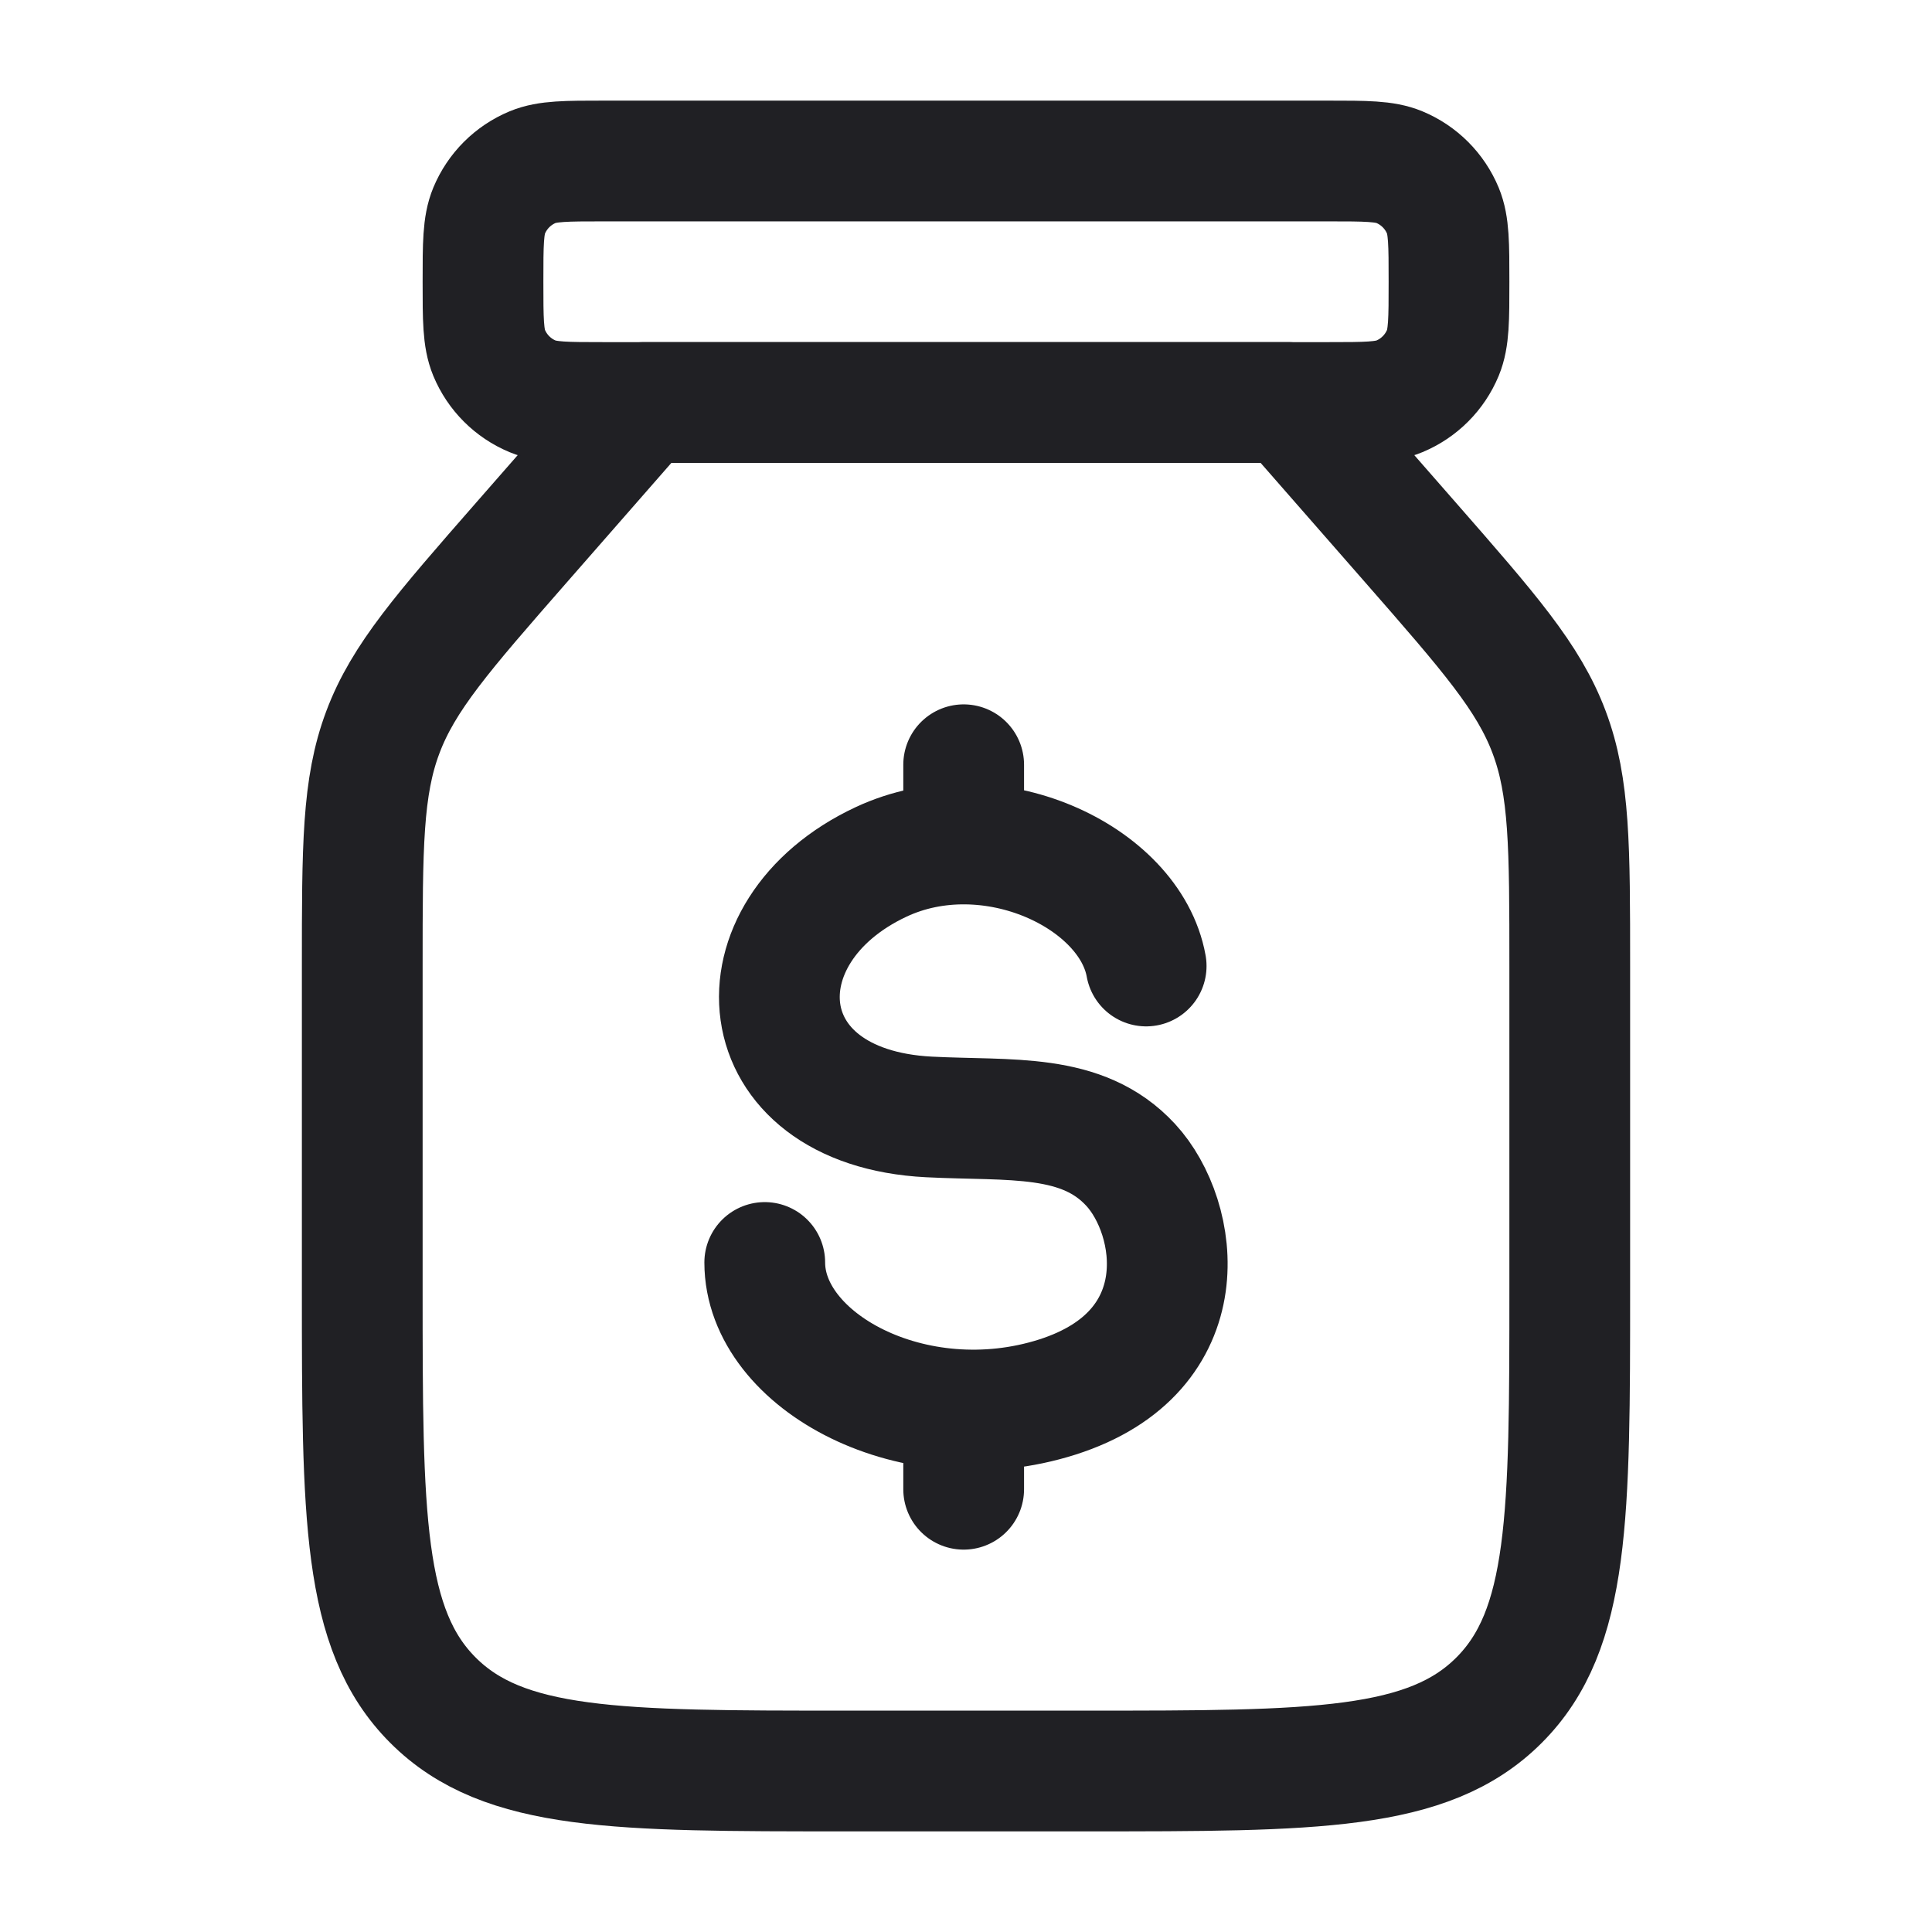
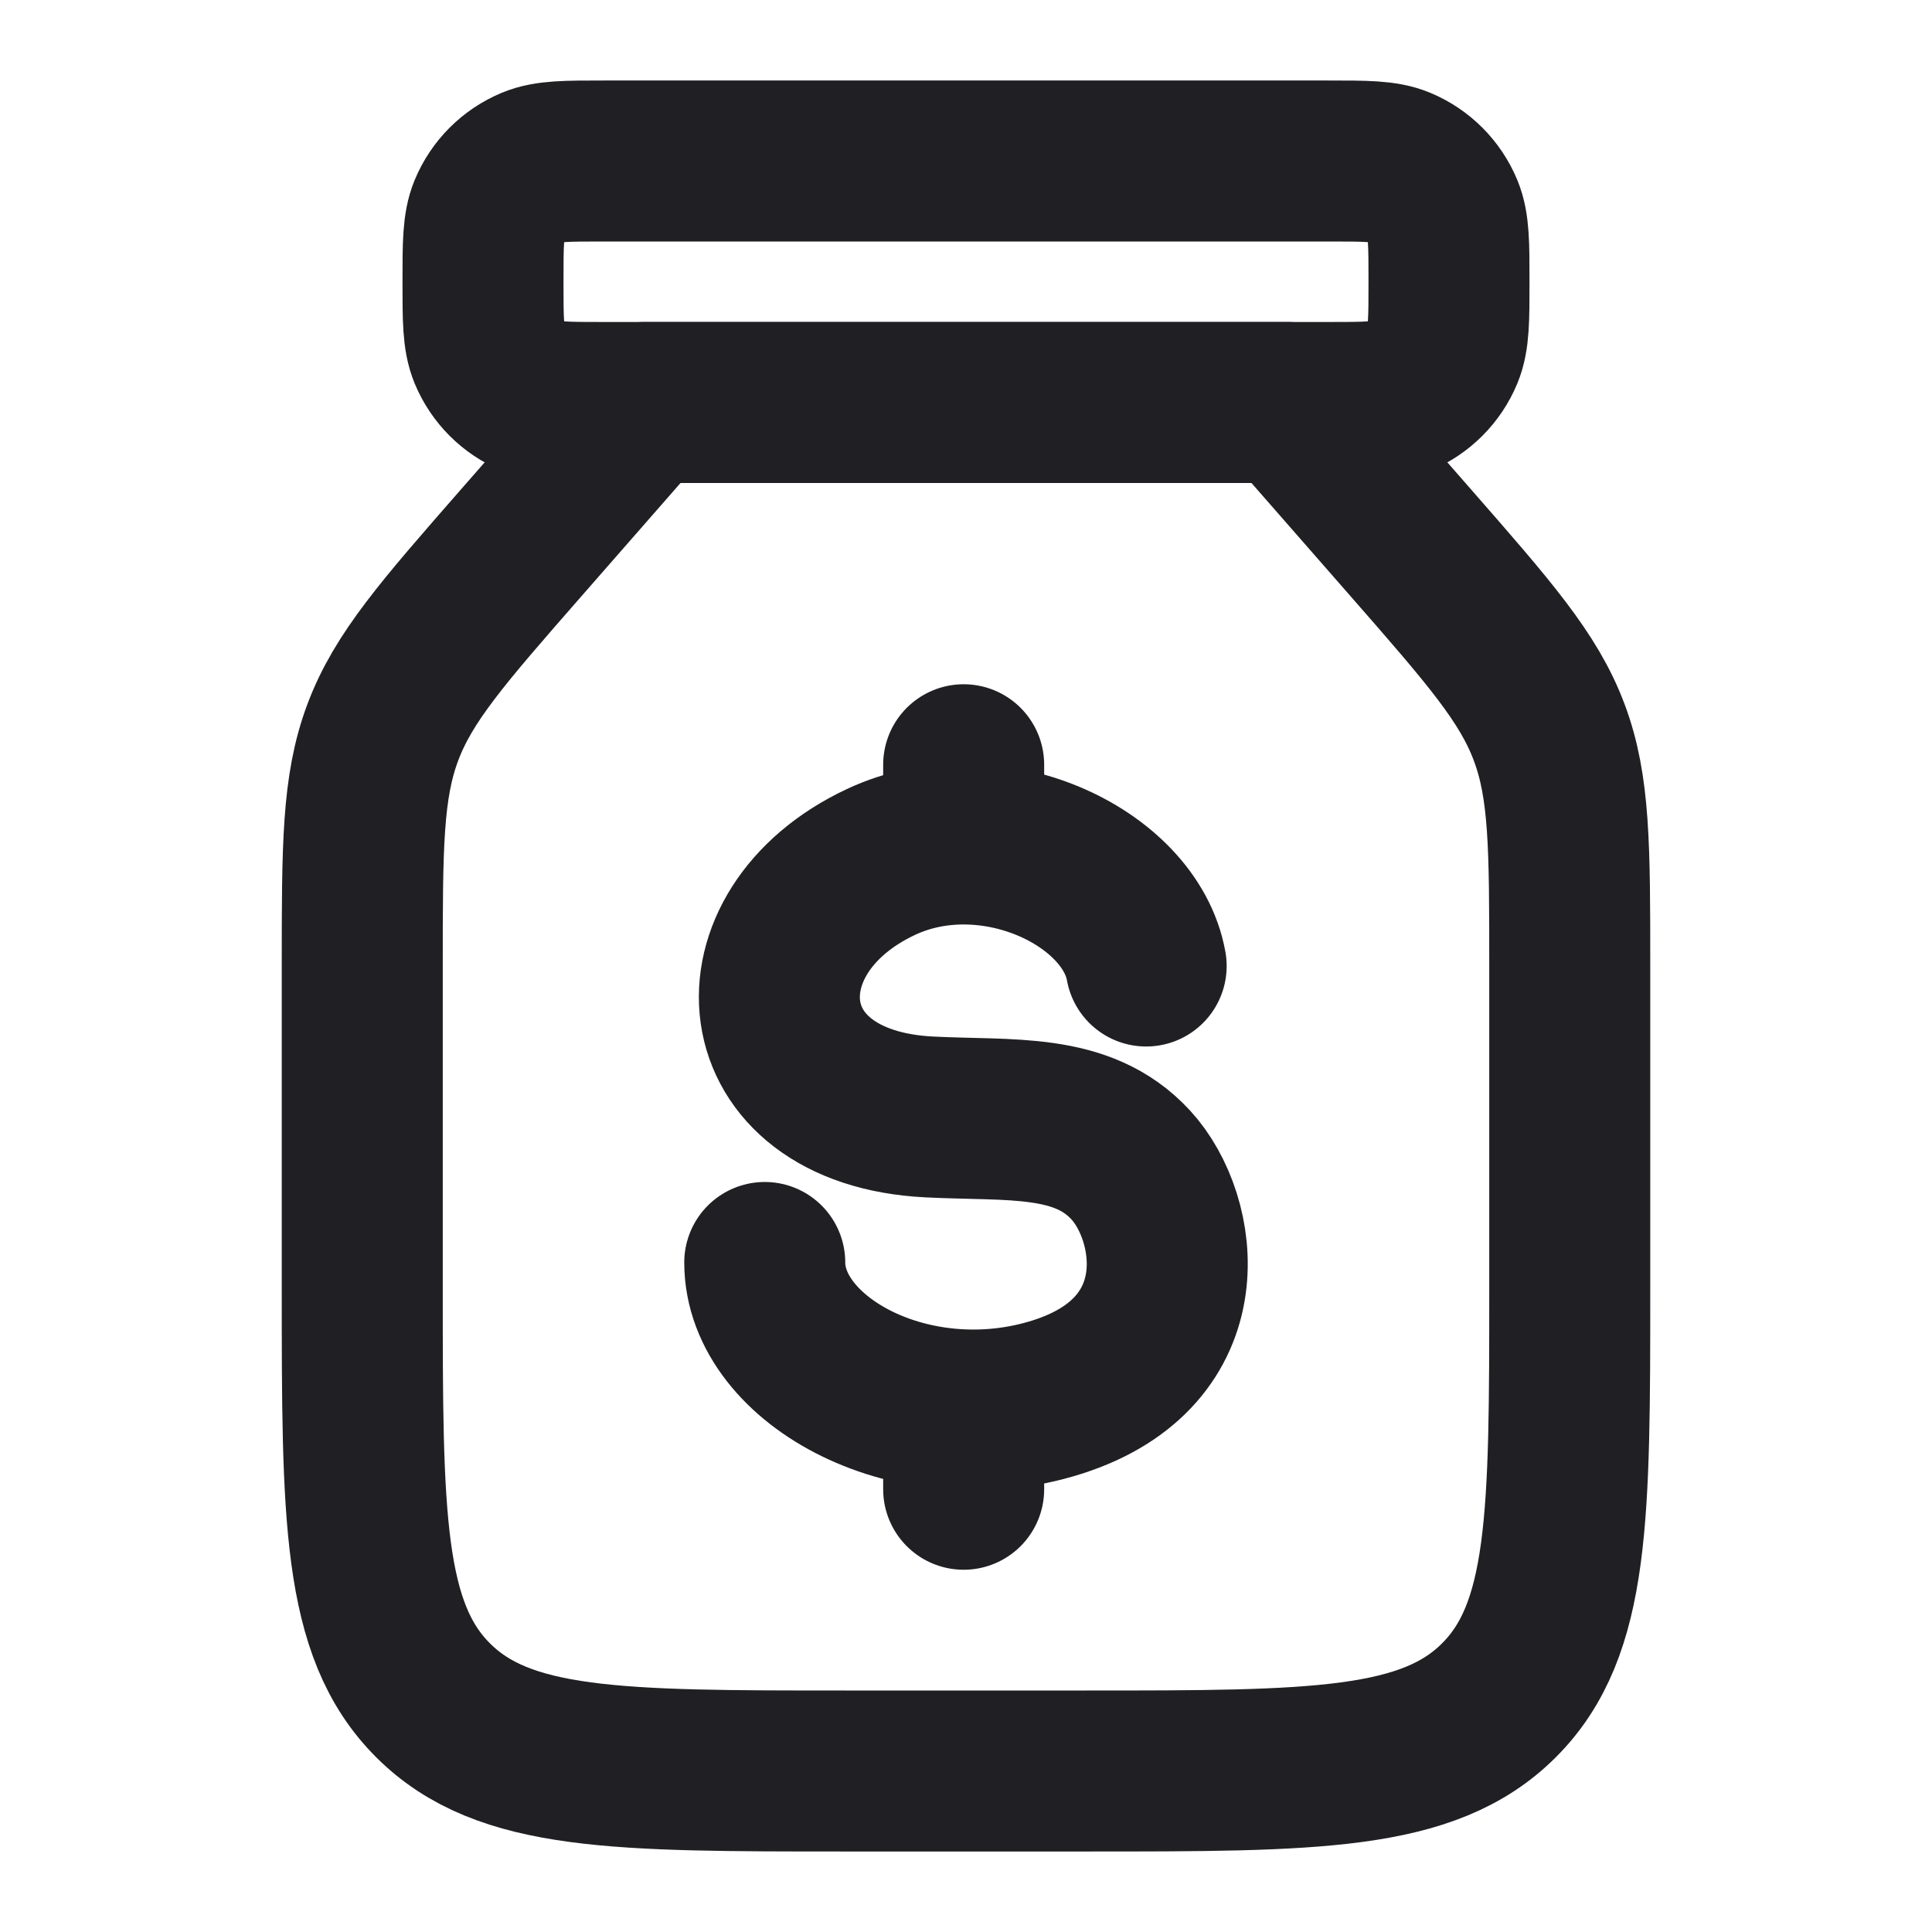
<svg xmlns="http://www.w3.org/2000/svg" viewBox="0 0 24 24" width="20" height="20" color="#202024" fill="none">
-   <path d="M19.5 16V12.006C19.5 10.52 19.5 9.776 19.244 9.096C18.989 8.416 18.499 7.856 17.521 6.738L16 5H8L6.479 6.738C5.501 7.856 5.011 8.416 4.756 9.096C4.5 9.776 4.5 10.52 4.5 12.006V16C4.5 18.828 4.5 20.243 5.379 21.121C6.257 22 7.672 22 10.5 22H13.5C16.328 22 17.743 22 18.621 21.121C19.5 20.243 19.5 18.828 19.5 16Z" stroke="currentColor" stroke-width="1.5" stroke-linecap="round" stroke-linejoin="round" />
-   <path d="M9.5 15.683C9.5 16.913 11.354 17.92 13.133 17.355C14.911 16.79 14.65 15.125 14.046 14.471C13.443 13.817 12.555 13.927 11.54 13.875C9.259 13.759 9.098 11.572 10.945 10.707C12.3 10.072 14.038 10.886 14.238 12M11.971 9.5V10.478M11.971 17.72V18.5" stroke="currentColor" stroke-width="1.5" stroke-linecap="round" stroke-linejoin="round" />
-   <path d="M7.5 2H16.5C16.966 2 17.199 2 17.383 2.076C17.628 2.178 17.822 2.372 17.924 2.617C18 2.801 18 3.034 18 3.5C18 3.966 18 4.199 17.924 4.383C17.822 4.628 17.628 4.822 17.383 4.924C17.199 5 16.966 5 16.5 5H7.5C7.034 5 6.801 5 6.617 4.924C6.372 4.822 6.178 4.628 6.076 4.383C6 4.199 6 3.966 6 3.5C6 3.034 6 2.801 6.076 2.617C6.178 2.372 6.372 2.178 6.617 2.076C6.801 2 7.034 2 7.5 2Z" stroke="currentColor" stroke-width="1.5" stroke-linecap="round" stroke-linejoin="round" />
+   <path d="M19.5 16V12.006C19.5 10.52 19.5 9.776 19.244 9.096C18.989 8.416 18.499 7.856 17.521 6.738L16 5H8L6.479 6.738C5.501 7.856 5.011 8.416 4.756 9.096C4.5 9.776 4.5 10.52 4.5 12.006V16C4.5 18.828 4.5 20.243 5.379 21.121C6.257 22 7.672 22 10.5 22H13.5C16.328 22 17.743 22 18.621 21.121C19.5 20.243 19.5 18.828 19.5 16Z" stroke="currentColor" stroke-width="2" stroke-linecap="round" stroke-linejoin="round" />
+   <path d="M9.5 15.683C9.5 16.913 11.354 17.92 13.133 17.355C14.911 16.79 14.65 15.125 14.046 14.471C13.443 13.817 12.555 13.927 11.54 13.875C9.259 13.759 9.098 11.572 10.945 10.707C12.3 10.072 14.038 10.886 14.238 12M11.971 9.5V10.478M11.971 17.72V18.5" stroke="currentColor" stroke-width="2" stroke-linecap="round" stroke-linejoin="round" />
+   <path d="M7.5 2H16.5C16.966 2 17.199 2 17.383 2.076C17.628 2.178 17.822 2.372 17.924 2.617C18 2.801 18 3.034 18 3.5C18 3.966 18 4.199 17.924 4.383C17.822 4.628 17.628 4.822 17.383 4.924C17.199 5 16.966 5 16.5 5H7.5C7.034 5 6.801 5 6.617 4.924C6.372 4.822 6.178 4.628 6.076 4.383C6 4.199 6 3.966 6 3.5C6 3.034 6 2.801 6.076 2.617C6.178 2.372 6.372 2.178 6.617 2.076C6.801 2 7.034 2 7.5 2Z" stroke="currentColor" stroke-width="2" stroke-linecap="round" stroke-linejoin="round" />
</svg>
